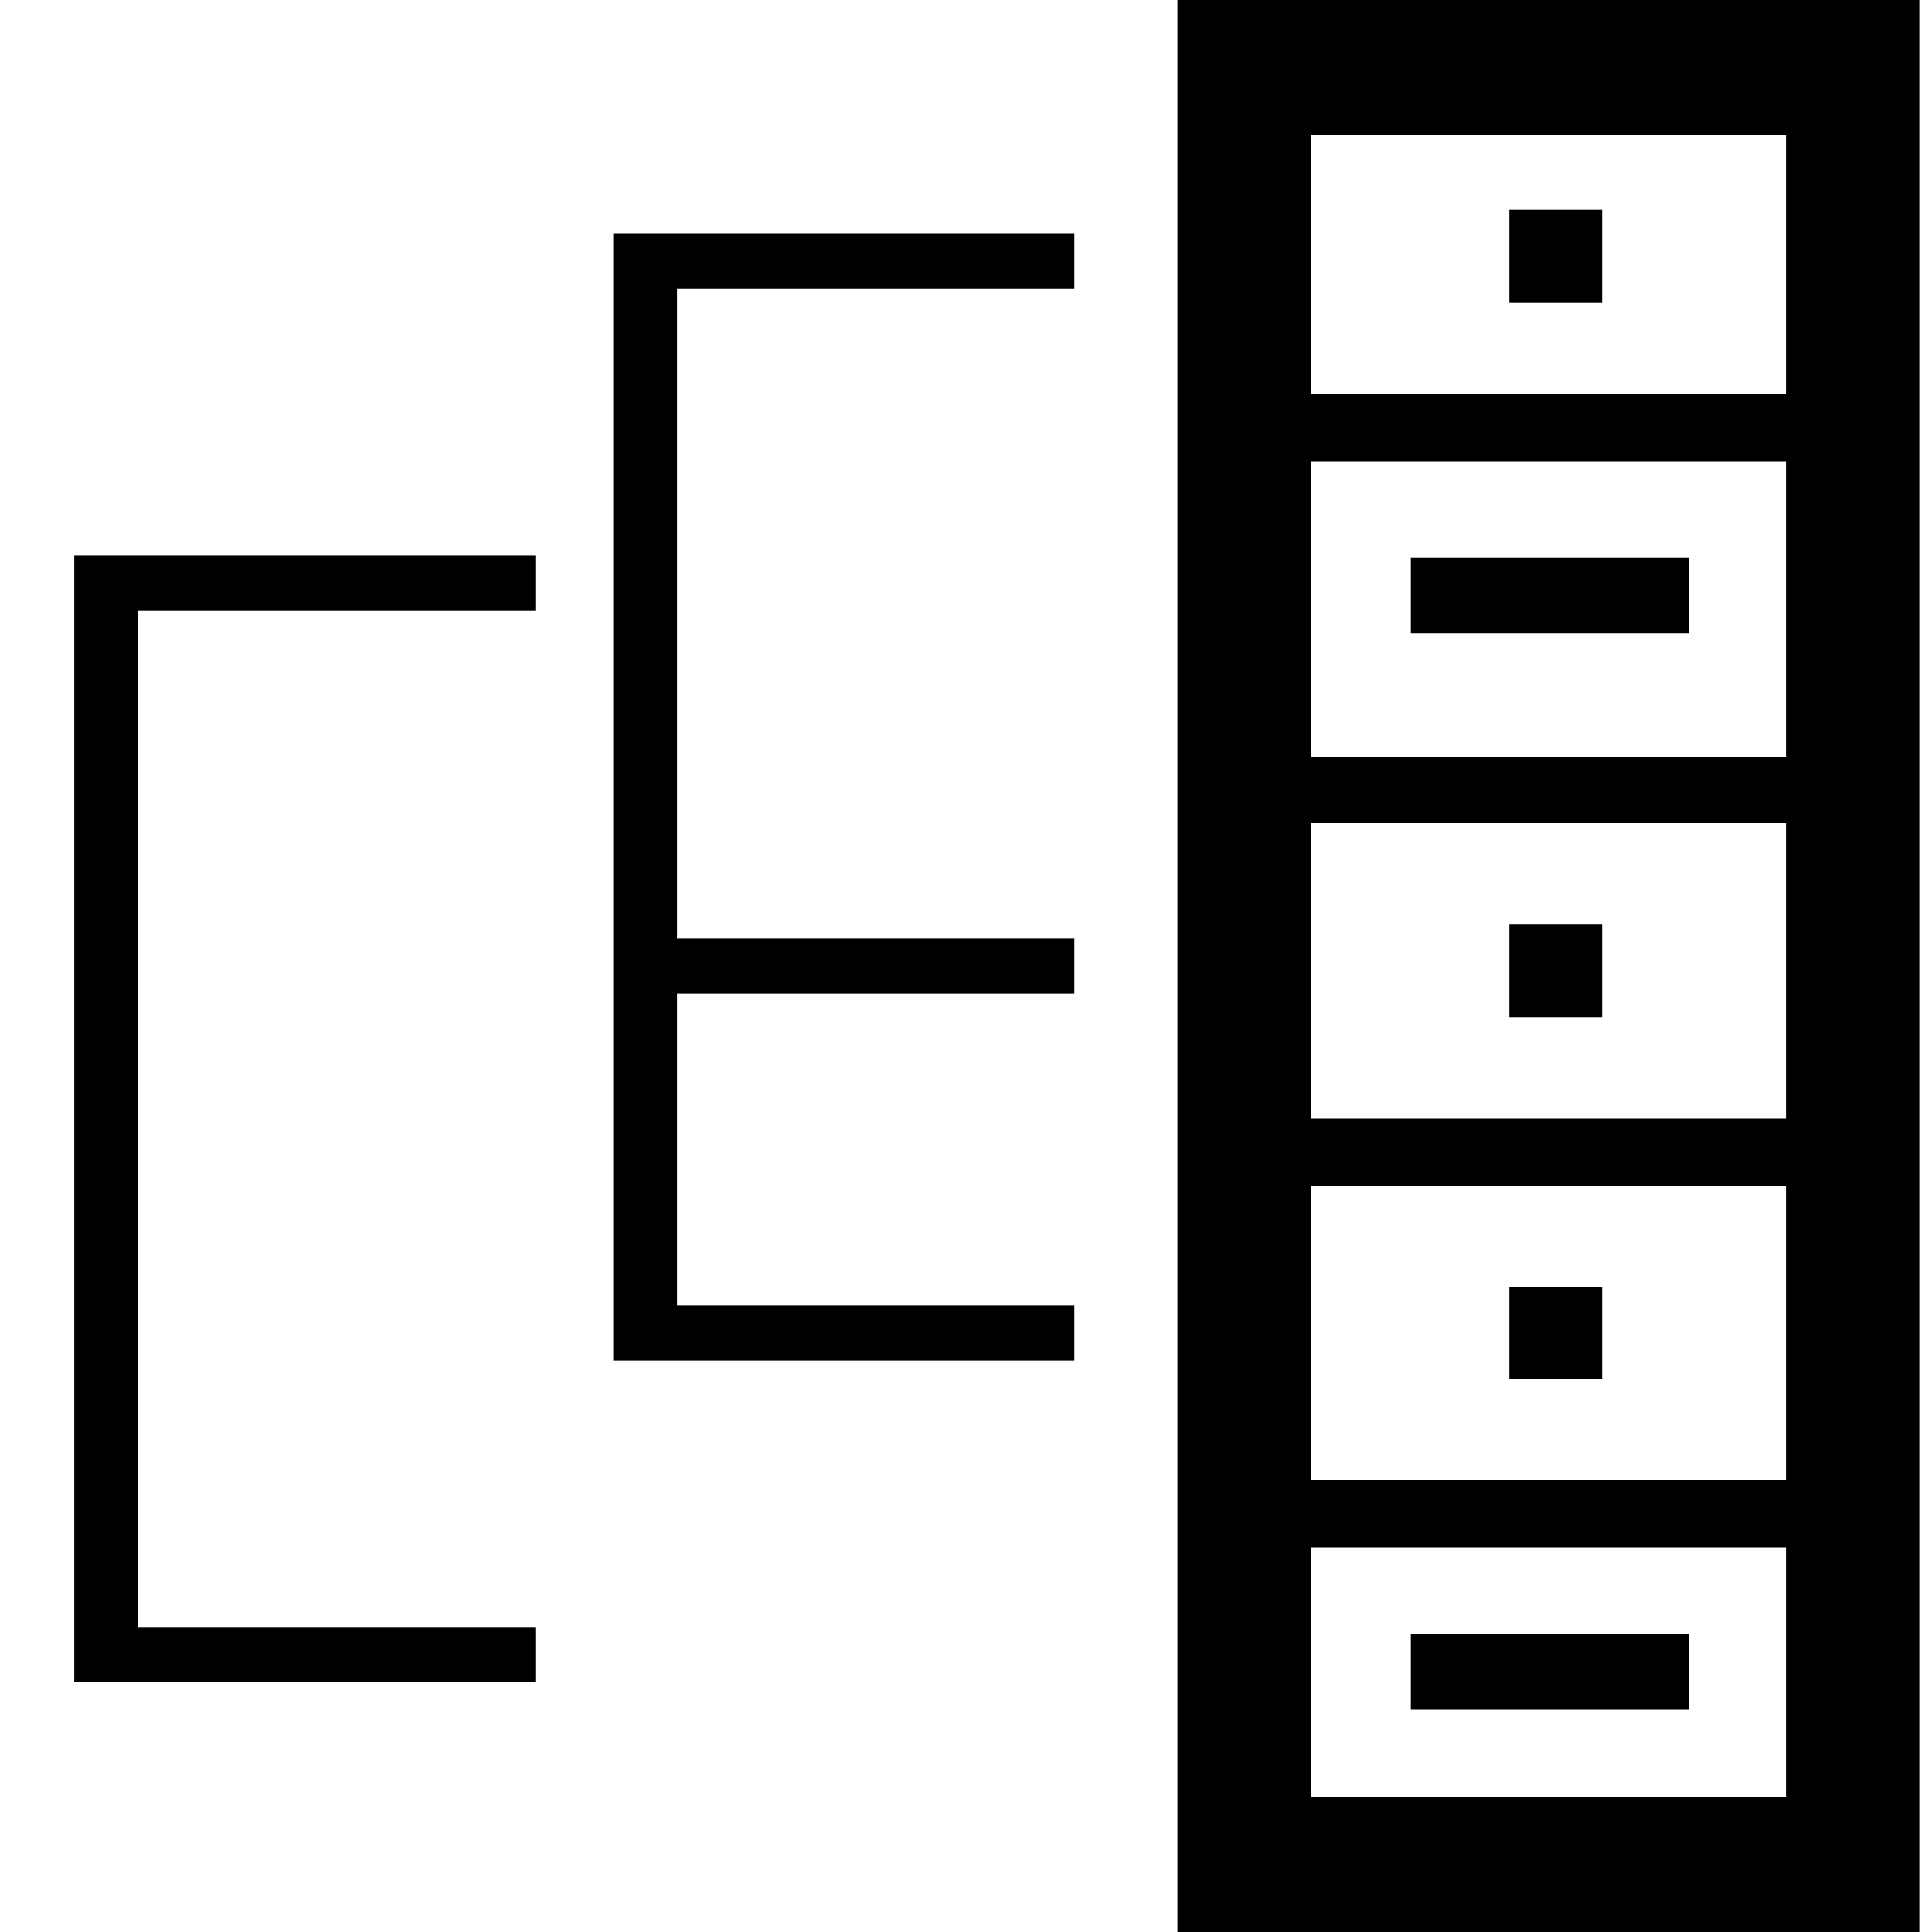
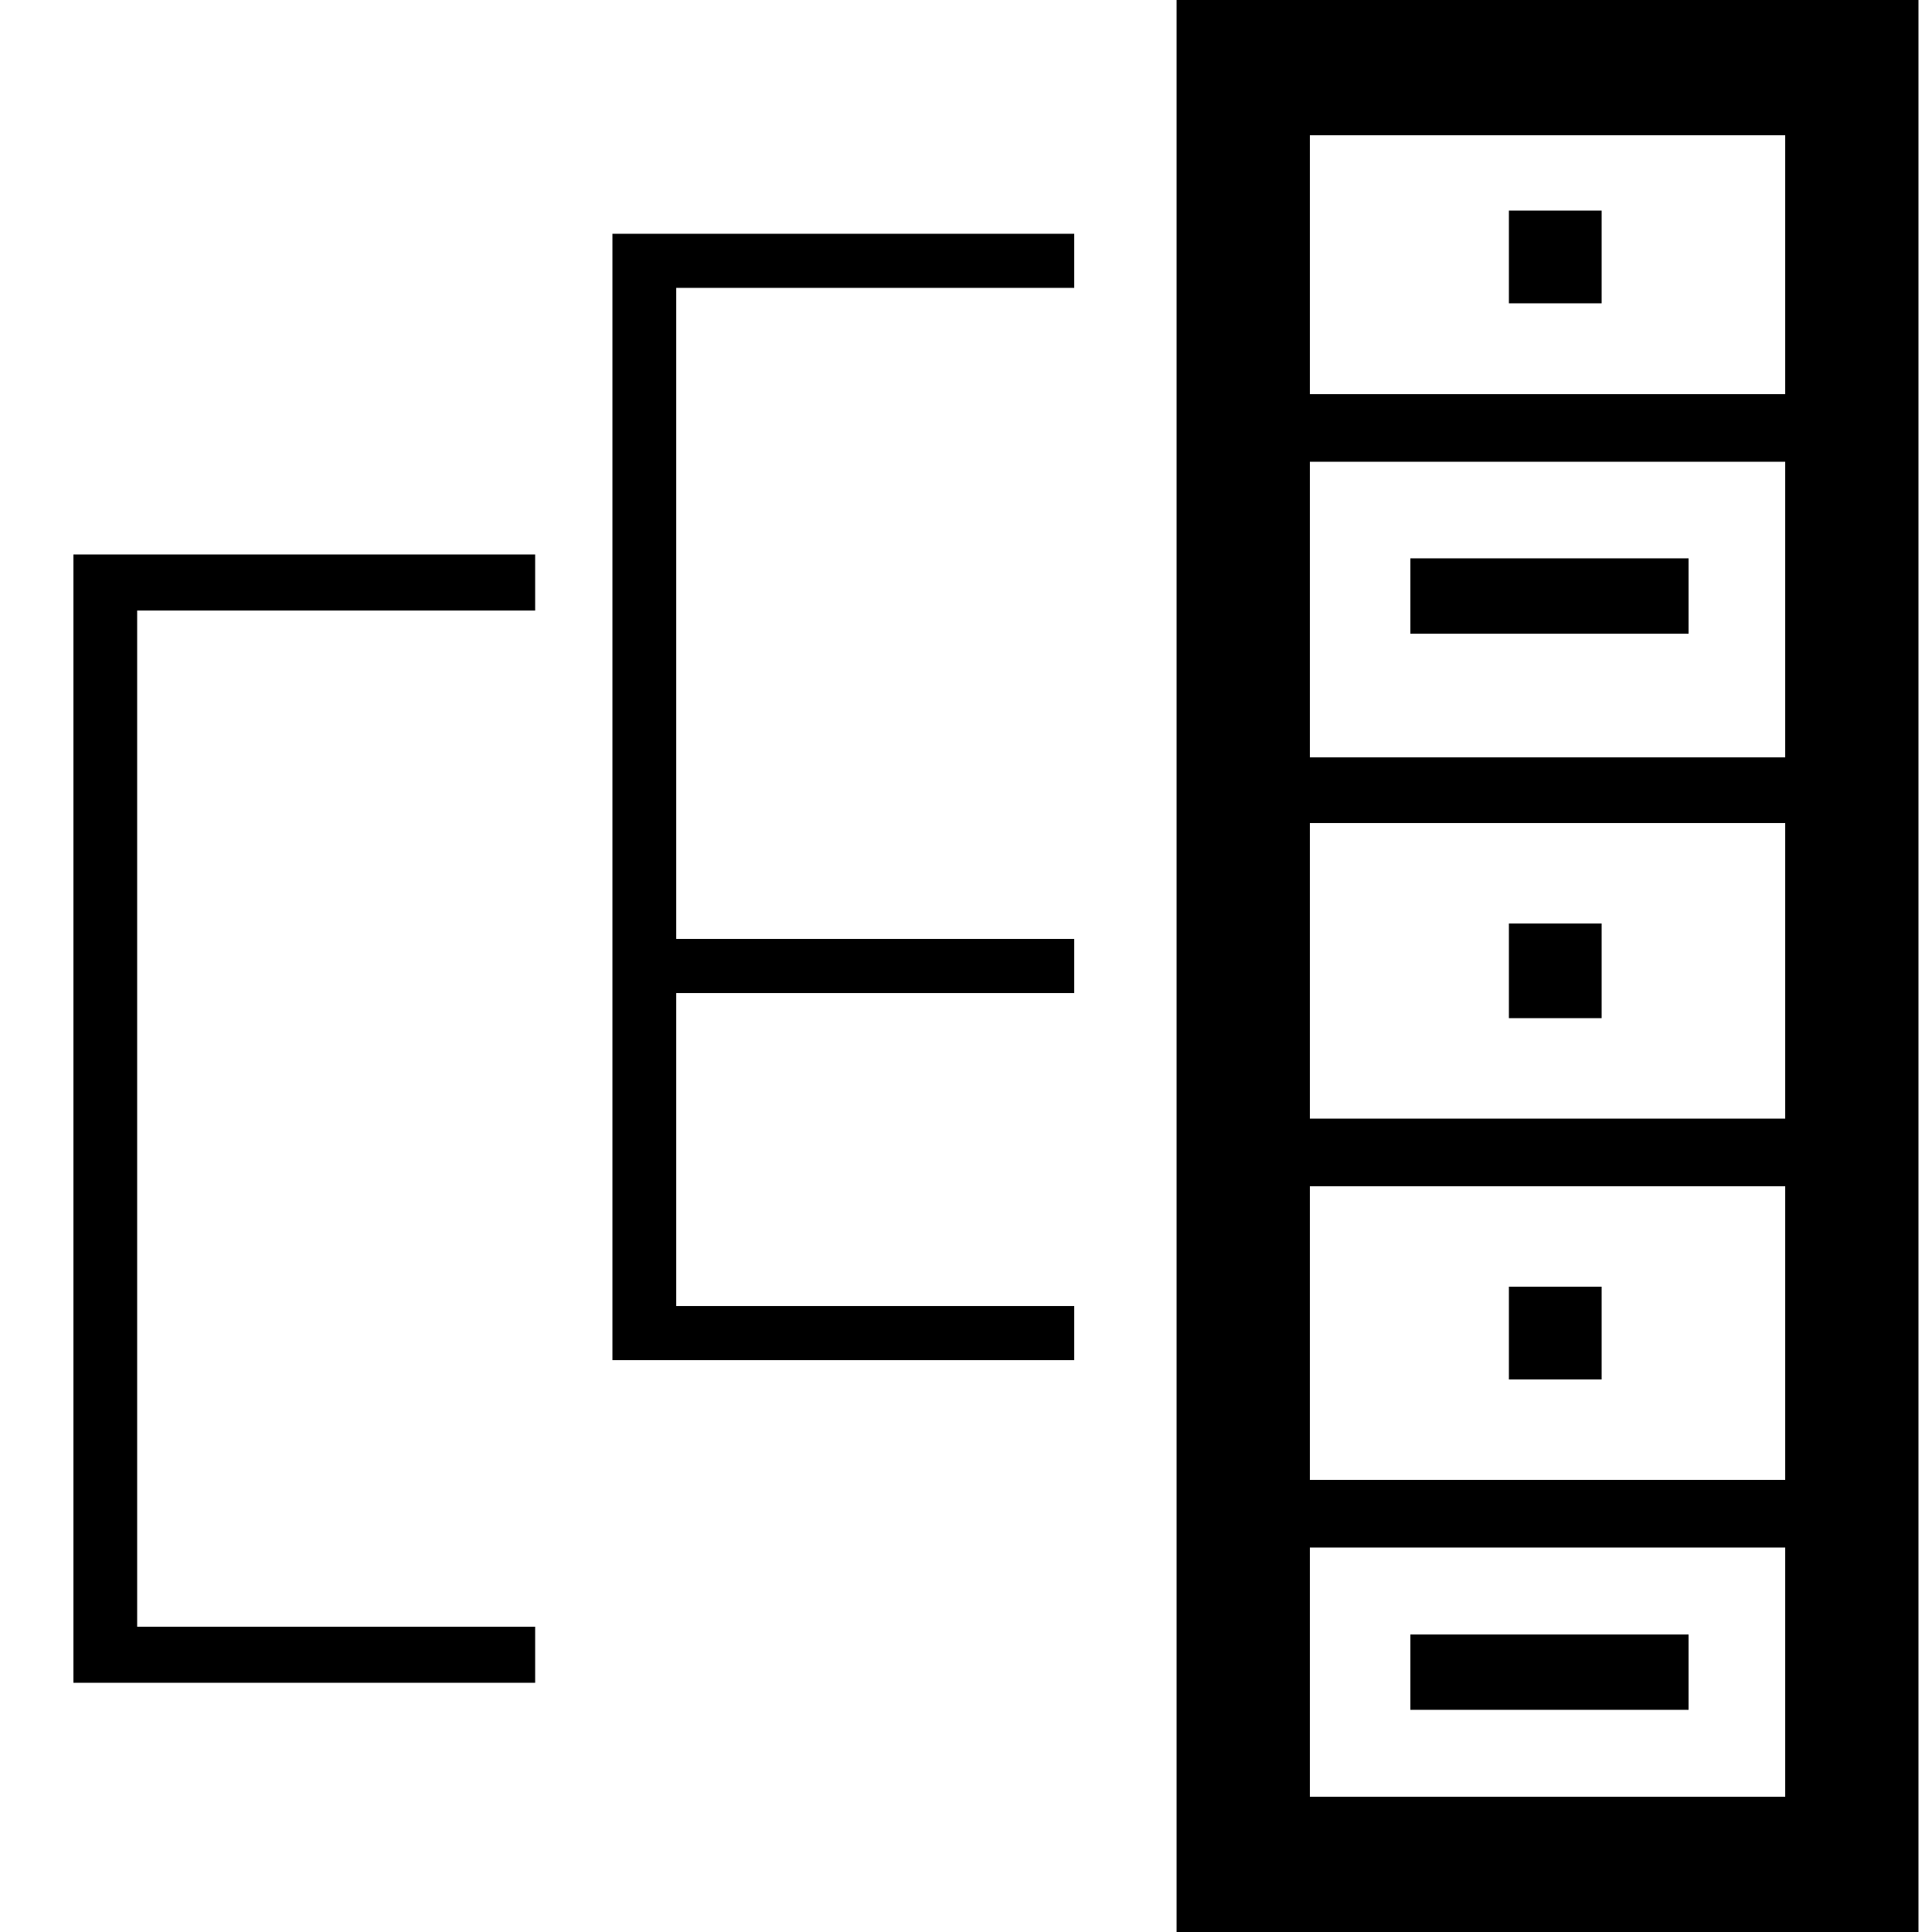
- <svg xmlns="http://www.w3.org/2000/svg" version="1.1" id="Layer_1" x="0px" y="0px" viewBox="0 0 1000 1000" enable-background="new 0 0 1000 1000" xml:space="preserve">
-   <path d="M609.443-0v1000h384v-1000h-384V-0z M924.443,70v134h-246v-134H924.443z   M678.443,392V239h246V392H678.443z M924.443,426v153h-246V426H924.443L924.443,426z M924.443,930  h-246V801h246V930L924.443,930z M678.443,766V614h246v152H678.443z" />
-   <rect x="781.273" y="108.67" width="48.005" height="48.005" />
-   <rect x="781.273" y="478.498" width="48.005" height="48.005" />
-   <rect x="781.273" y="665.998" width="48.005" height="48.005" />
-   <rect x="730.268" y="288.688" width="144.014" height="39.004" />
-   <rect x="730.268" y="845.998" width="144.014" height="39.004" />
-   <polygon points="556.088,149.498 556.088,120.999 317.433,120.999 317.433,132.672   317.433,149.498 317.433,485.751 317.433,514.249 317.433,675.751 317.433,704.249   350.437,704.249 556.088,704.249 556.088,675.751 350.437,675.751 350.437,514.249   556.088,514.249 556.088,485.751 350.437,485.751 350.437,149.498 " />
-   <polygon points="277.102,315.874 277.102,287.375 38.447,287.375 38.447,299.048 38.447,315.874   38.447,842.126 38.447,870.625 71.451,870.625 277.102,870.625 277.102,842.126   71.451,842.126 71.451,315.874 " />
+ <svg xmlns="http://www.w3.org/2000/svg" width="1000" height="1000" viewBox="0 0 1000 1000">
+   <path d="M609,0V1000H993V0H609V0zM924,70V204H678V70H924zM678,392V239H924V392H678zM924,426V579H678V426H924V426zM924,930H678V801H924V930V930zM678,766V614H924V766H678zM781,109H829V157H781zM781,478H829V527H781zM781,666H829V714H781zM730,289H874V328H730zM730,846H874V885H730zM556,149V121H317V133V149V486V514V676V704H350H556V676H350V514H556V486H350V149M277,316V287H38V299V316V842V871H71H277V842H71V316" />
</svg>
